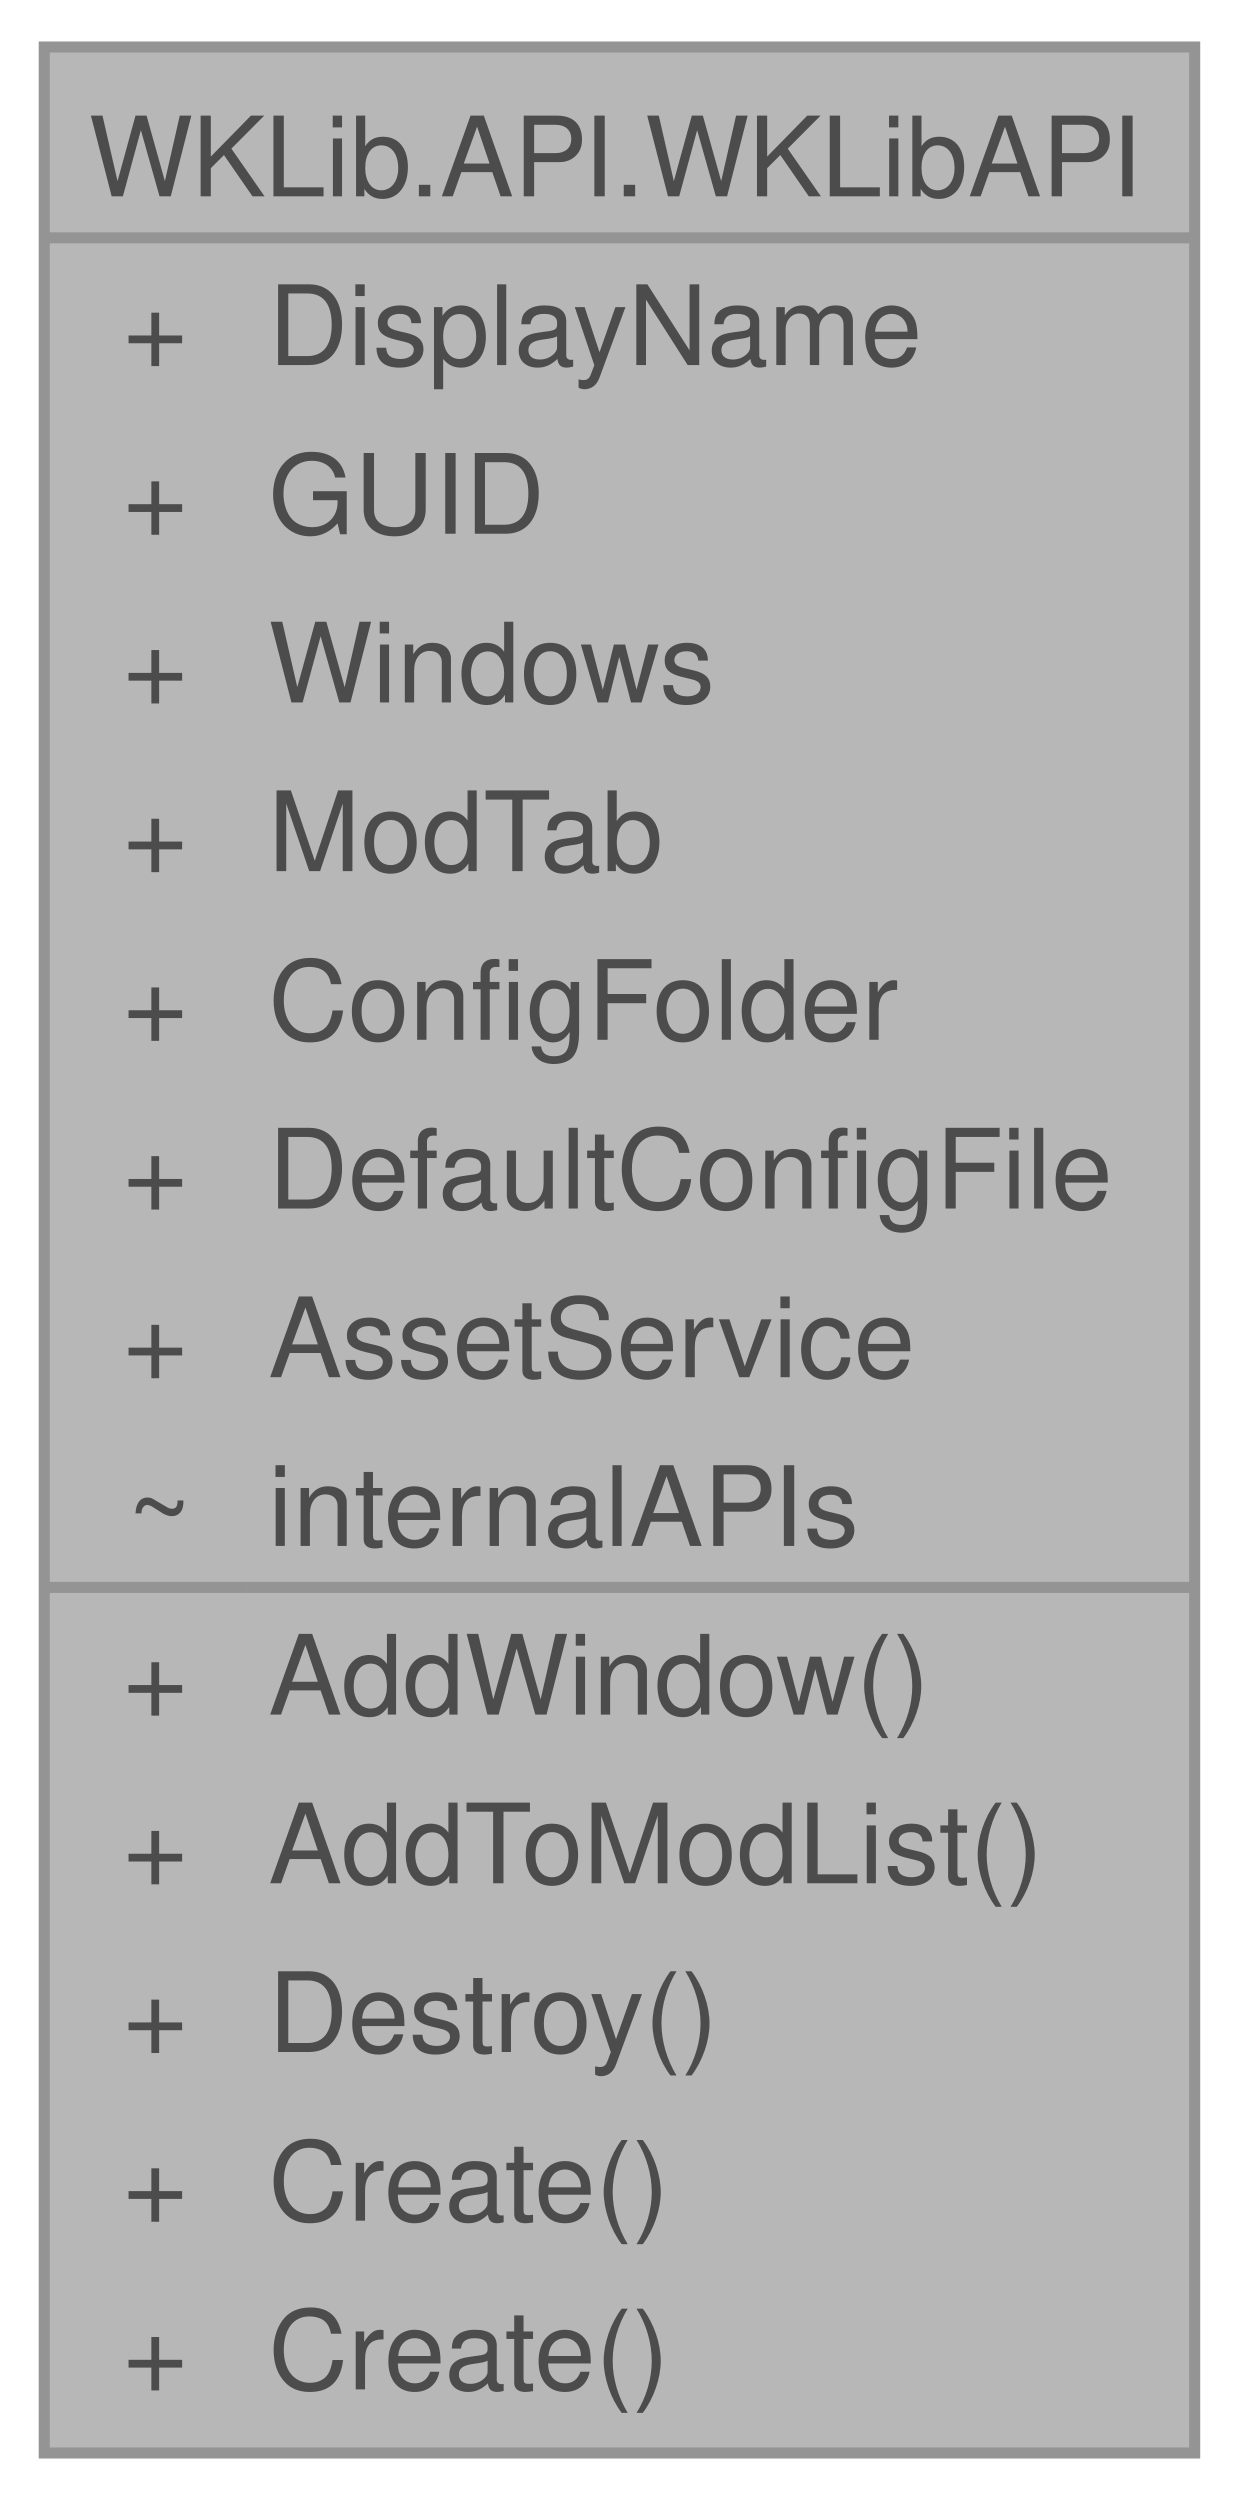
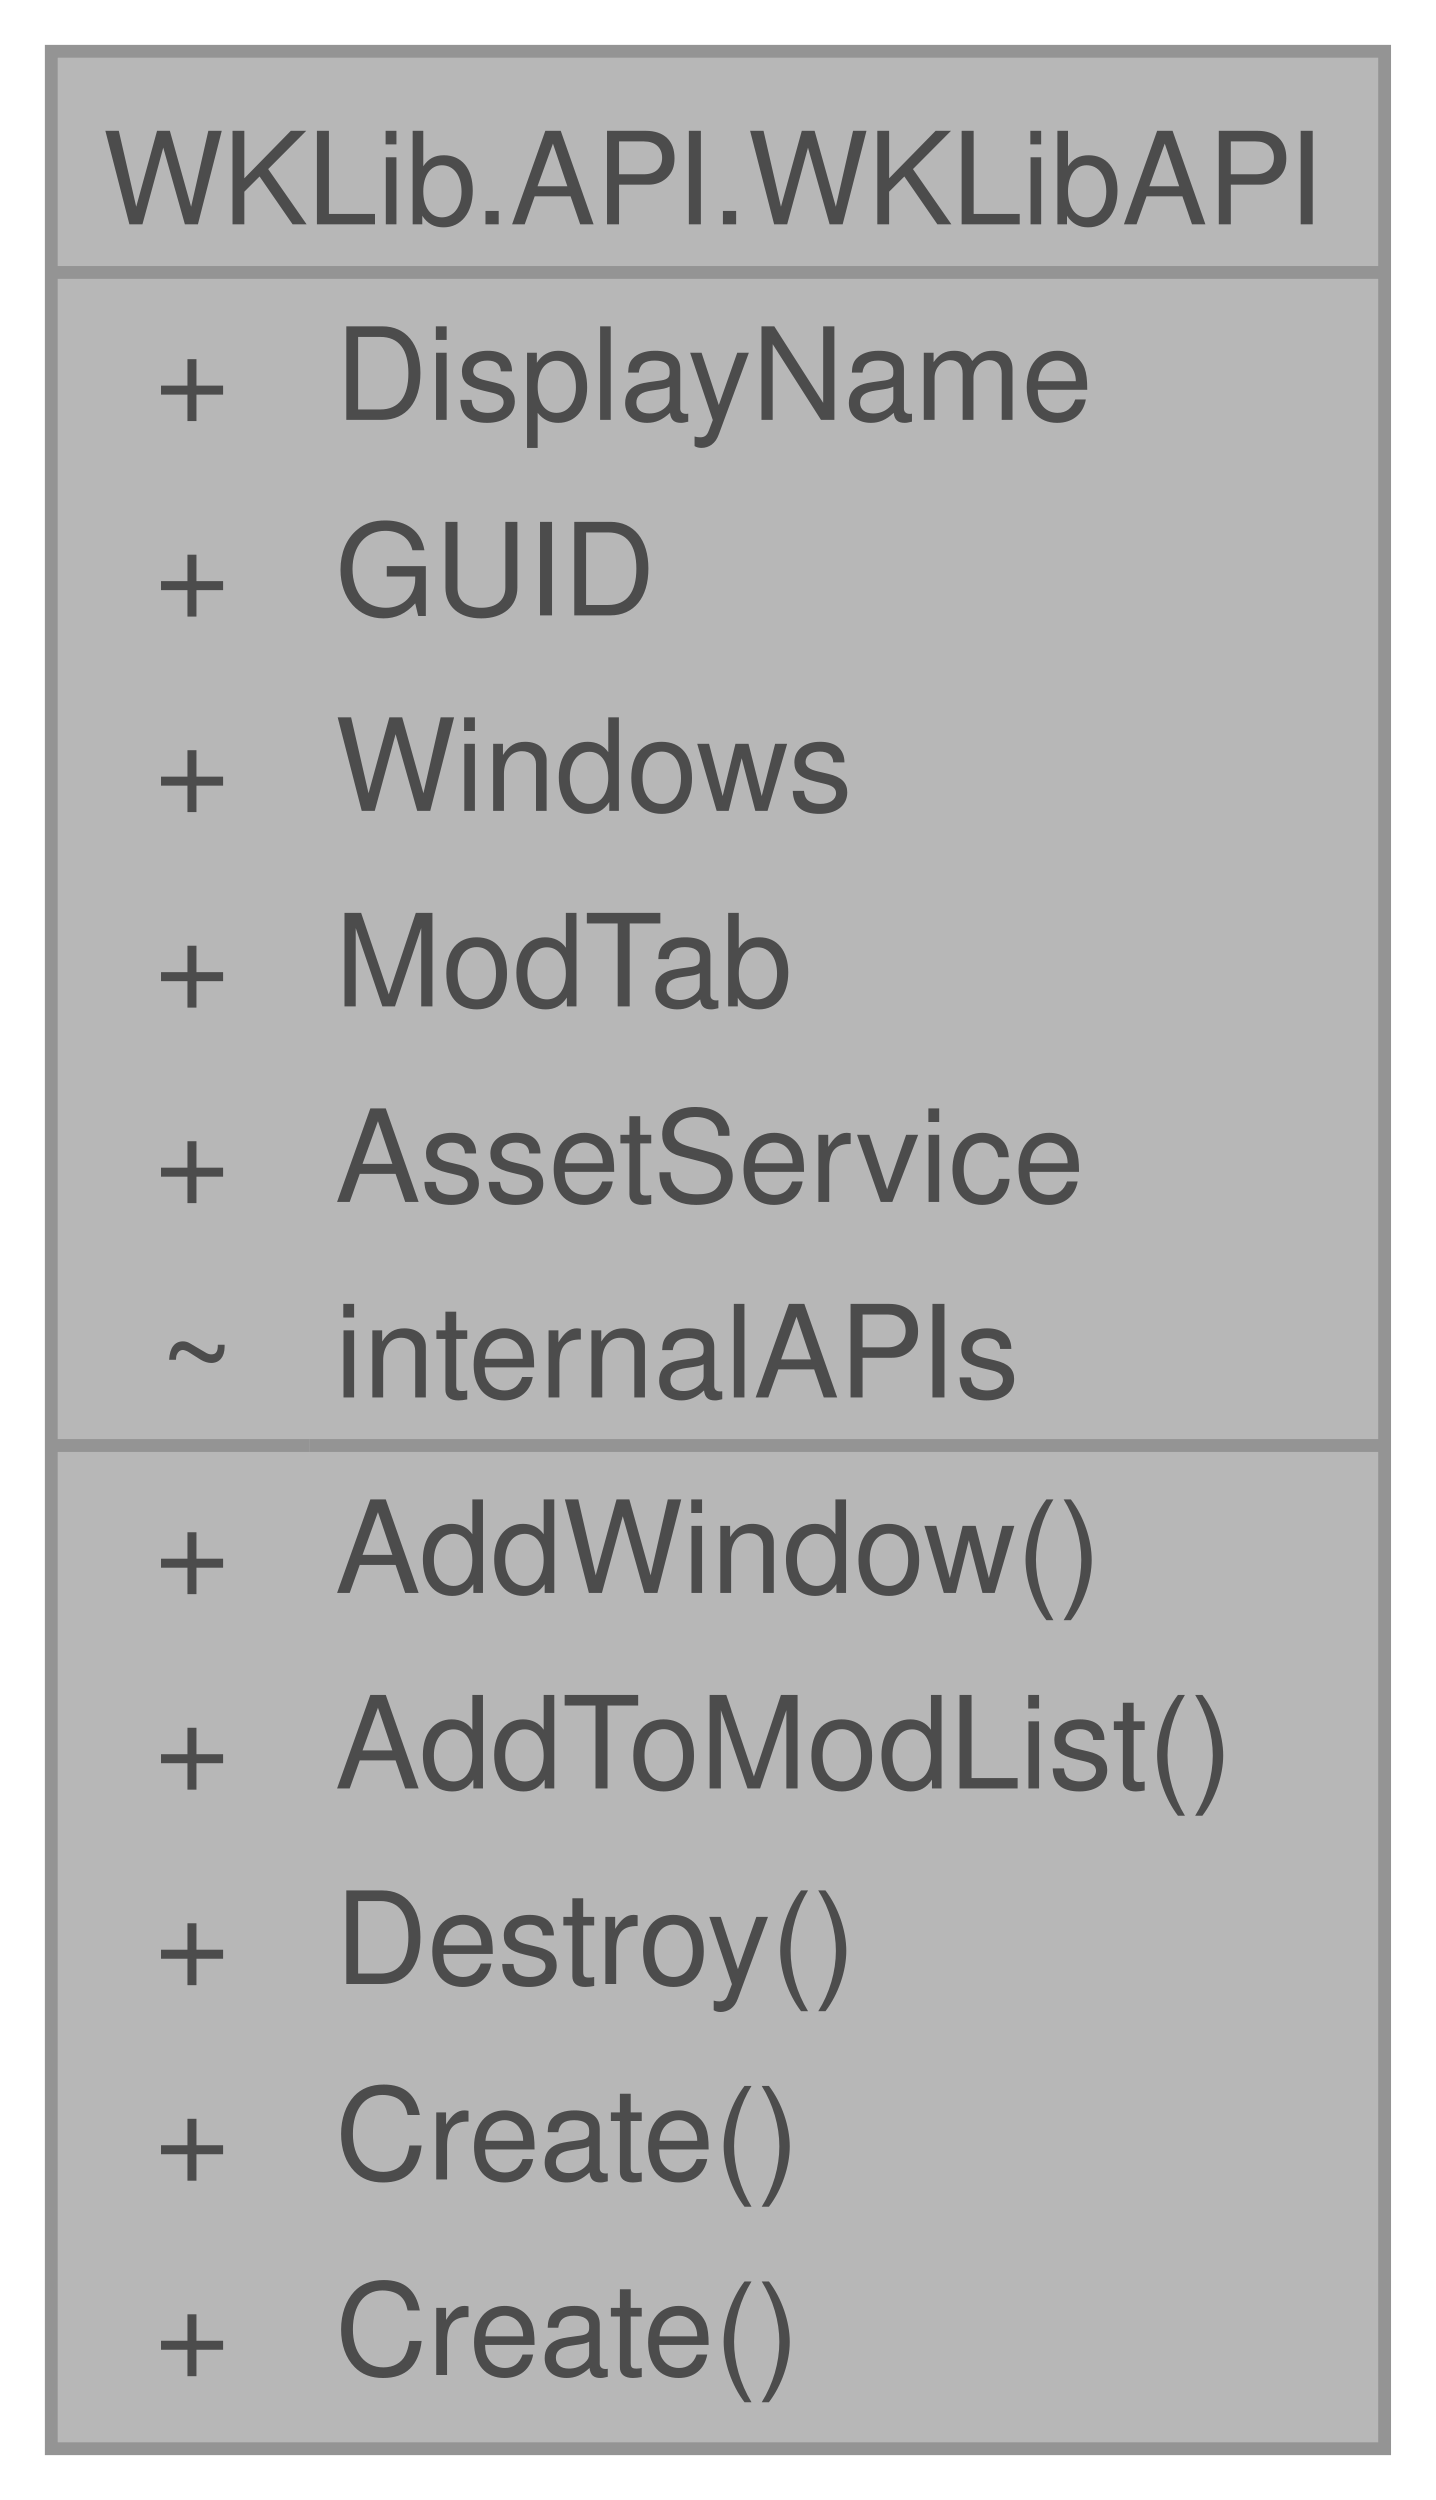
- <svg xmlns="http://www.w3.org/2000/svg" xmlns:xlink="http://www.w3.org/1999/xlink" width="112pt" height="226pt" viewBox="0.00 0.00 112.00 225.50">
+ <svg xmlns="http://www.w3.org/2000/svg" xmlns:xlink="http://www.w3.org/1999/xlink" width="112pt" height="195pt" viewBox="0.00 0.00 112.00 195.00">
  <svg id="main" version="1.1" xml:space="preserve">
    <style type="text/css">
.node, .edge {opacity: 0.7;}
.node.selected, .edge.selected {opacity: 1;}
.edge:hover path { stroke: red; }
.edge:hover polygon { stroke: red; fill: red; }
</style>
    <svg id="graph" class="graph">
-       <g id="graph0" class="graph" transform="scale(1 1) rotate(0) translate(4 221.5)">
+       <g id="graph0" class="graph" transform="scale(1 1) rotate(0) translate(4 191)">
        <g id="Node000001" class="node">
          <g id="a_Node000001">
            <a xlink:title=" ">
-               <polygon fill="#999999" stroke="none" points="104,-217.5 0,-217.5 0,0 104,0 104,-217.5" />
-               <text text-anchor="start" x="4" y="-204" font-family="Helvetica,sans-Serif" font-size="10.00">WKLib.API.WKLibAPI</text>
-               <text text-anchor="start" x="7.12" y="-188.75" font-family="Helvetica,sans-Serif" font-size="10.00">+</text>
-               <text text-anchor="start" x="20.25" y="-188.75" font-family="Helvetica,sans-Serif" font-size="10.00">DisplayName</text>
-               <text text-anchor="start" x="7.12" y="-173.5" font-family="Helvetica,sans-Serif" font-size="10.00">+</text>
-               <text text-anchor="start" x="20.25" y="-173.5" font-family="Helvetica,sans-Serif" font-size="10.00">GUID</text>
-               <text text-anchor="start" x="7.12" y="-158.25" font-family="Helvetica,sans-Serif" font-size="10.00">+</text>
-               <text text-anchor="start" x="20.25" y="-158.25" font-family="Helvetica,sans-Serif" font-size="10.00">Windows</text>
-               <text text-anchor="start" x="7.12" y="-143" font-family="Helvetica,sans-Serif" font-size="10.00">+</text>
-               <text text-anchor="start" x="20.25" y="-143" font-family="Helvetica,sans-Serif" font-size="10.00">ModTab</text>
-               <text text-anchor="start" x="7.12" y="-127.75" font-family="Helvetica,sans-Serif" font-size="10.00">+</text>
-               <text text-anchor="start" x="20.25" y="-127.75" font-family="Helvetica,sans-Serif" font-size="10.00">ConfigFolder</text>
-               <text text-anchor="start" x="7.12" y="-112.5" font-family="Helvetica,sans-Serif" font-size="10.00">+</text>
-               <text text-anchor="start" x="20.25" y="-112.5" font-family="Helvetica,sans-Serif" font-size="10.00">DefaultConfigFile</text>
-               <text text-anchor="start" x="7.12" y="-97.25" font-family="Helvetica,sans-Serif" font-size="10.00">+</text>
-               <text text-anchor="start" x="20.25" y="-97.25" font-family="Helvetica,sans-Serif" font-size="10.00">AssetService</text>
-               <text text-anchor="start" x="7.5" y="-82" font-family="Helvetica,sans-Serif" font-size="10.00">~</text>
-               <text text-anchor="start" x="20.25" y="-82" font-family="Helvetica,sans-Serif" font-size="10.00">internalAPIs</text>
-               <text text-anchor="start" x="7.12" y="-66.75" font-family="Helvetica,sans-Serif" font-size="10.00">+</text>
-               <text text-anchor="start" x="20.25" y="-66.75" font-family="Helvetica,sans-Serif" font-size="10.00">AddWindow()</text>
-               <text text-anchor="start" x="7.12" y="-51.5" font-family="Helvetica,sans-Serif" font-size="10.00">+</text>
-               <text text-anchor="start" x="20.25" y="-51.5" font-family="Helvetica,sans-Serif" font-size="10.00">AddToModList()</text>
-               <text text-anchor="start" x="7.12" y="-36.25" font-family="Helvetica,sans-Serif" font-size="10.00">+</text>
-               <text text-anchor="start" x="20.25" y="-36.25" font-family="Helvetica,sans-Serif" font-size="10.00">Destroy()</text>
-               <text text-anchor="start" x="7.12" y="-21" font-family="Helvetica,sans-Serif" font-size="10.00">+</text>
-               <text text-anchor="start" x="20.25" y="-21" font-family="Helvetica,sans-Serif" font-size="10.00">Create()</text>
-               <text text-anchor="start" x="7.12" y="-5.75" font-family="Helvetica,sans-Serif" font-size="10.00">+</text>
-               <text text-anchor="start" x="20.25" y="-5.75" font-family="Helvetica,sans-Serif" font-size="10.00">Create()</text>
-               <polygon fill="#666666" stroke="#666666" points="0,-200.25 0,-200.25 104,-200.25 104,-200.25 0,-200.25" />
-               <polygon fill="#666666" stroke="#666666" points="0,-78.25 0,-78.25 18.25,-78.25 18.25,-78.25 0,-78.25" />
-               <polygon fill="#666666" stroke="#666666" points="18.25,-78.25 18.25,-78.25 104,-78.25 104,-78.25 18.25,-78.25" />
-               <polygon fill="none" stroke="#666666" points="0,0 0,-217.5 104,-217.5 104,0 0,0" />
+               <polygon fill="#999999" stroke="none" points="104,-187 0,-187 0,0 104,0 104,-187" />
+               <text text-anchor="start" x="4" y="-173.5" font-family="Helvetica,sans-Serif" font-size="10.00">WKLib.API.WKLibAPI</text>
+               <text text-anchor="start" x="8.06" y="-158.25" font-family="Helvetica,sans-Serif" font-size="10.00">+</text>
+               <text text-anchor="start" x="22.12" y="-158.25" font-family="Helvetica,sans-Serif" font-size="10.00">DisplayName</text>
+               <text text-anchor="start" x="8.06" y="-143" font-family="Helvetica,sans-Serif" font-size="10.00">+</text>
+               <text text-anchor="start" x="22.12" y="-143" font-family="Helvetica,sans-Serif" font-size="10.00">GUID</text>
+               <text text-anchor="start" x="8.06" y="-127.75" font-family="Helvetica,sans-Serif" font-size="10.00">+</text>
+               <text text-anchor="start" x="22.12" y="-127.75" font-family="Helvetica,sans-Serif" font-size="10.00">Windows</text>
+               <text text-anchor="start" x="8.06" y="-112.5" font-family="Helvetica,sans-Serif" font-size="10.00">+</text>
+               <text text-anchor="start" x="22.12" y="-112.5" font-family="Helvetica,sans-Serif" font-size="10.00">ModTab</text>
+               <text text-anchor="start" x="8.06" y="-97.25" font-family="Helvetica,sans-Serif" font-size="10.00">+</text>
+               <text text-anchor="start" x="22.12" y="-97.25" font-family="Helvetica,sans-Serif" font-size="10.00">AssetService</text>
+               <text text-anchor="start" x="8.44" y="-82" font-family="Helvetica,sans-Serif" font-size="10.00">~</text>
+               <text text-anchor="start" x="22.12" y="-82" font-family="Helvetica,sans-Serif" font-size="10.00">internalAPIs</text>
+               <text text-anchor="start" x="8.06" y="-66.75" font-family="Helvetica,sans-Serif" font-size="10.00">+</text>
+               <text text-anchor="start" x="22.12" y="-66.75" font-family="Helvetica,sans-Serif" font-size="10.00">AddWindow()</text>
+               <text text-anchor="start" x="8.06" y="-51.5" font-family="Helvetica,sans-Serif" font-size="10.00">+</text>
+               <text text-anchor="start" x="22.12" y="-51.5" font-family="Helvetica,sans-Serif" font-size="10.00">AddToModList()</text>
+               <text text-anchor="start" x="8.06" y="-36.25" font-family="Helvetica,sans-Serif" font-size="10.00">+</text>
+               <text text-anchor="start" x="22.12" y="-36.25" font-family="Helvetica,sans-Serif" font-size="10.00">Destroy()</text>
+               <text text-anchor="start" x="8.06" y="-21" font-family="Helvetica,sans-Serif" font-size="10.00">+</text>
+               <text text-anchor="start" x="22.12" y="-21" font-family="Helvetica,sans-Serif" font-size="10.00">Create()</text>
+               <text text-anchor="start" x="8.06" y="-5.75" font-family="Helvetica,sans-Serif" font-size="10.00">+</text>
+               <text text-anchor="start" x="22.12" y="-5.75" font-family="Helvetica,sans-Serif" font-size="10.00">Create()</text>
+               <polygon fill="#666666" stroke="#666666" points="0,-169.75 0,-169.75 104,-169.75 104,-169.75 0,-169.75" />
+               <polygon fill="#666666" stroke="#666666" points="0,-78.25 0,-78.25 20.12,-78.25 20.12,-78.25 0,-78.25" />
+               <polygon fill="#666666" stroke="#666666" points="20.12,-78.25 20.12,-78.25 104,-78.25 104,-78.25 20.12,-78.25" />
+               <polygon fill="none" stroke="#666666" points="0,0 0,-187 104,-187 104,0 0,0" />
            </a>
          </g>
        </g>
      </g>
    </svg>
  </svg>
  <style type="text/css">

[data-mouse-over-selected='false'] { opacity: 0.7; }
[data-mouse-over-selected='true']  { opacity: 1.0; }

</style>
</svg>
